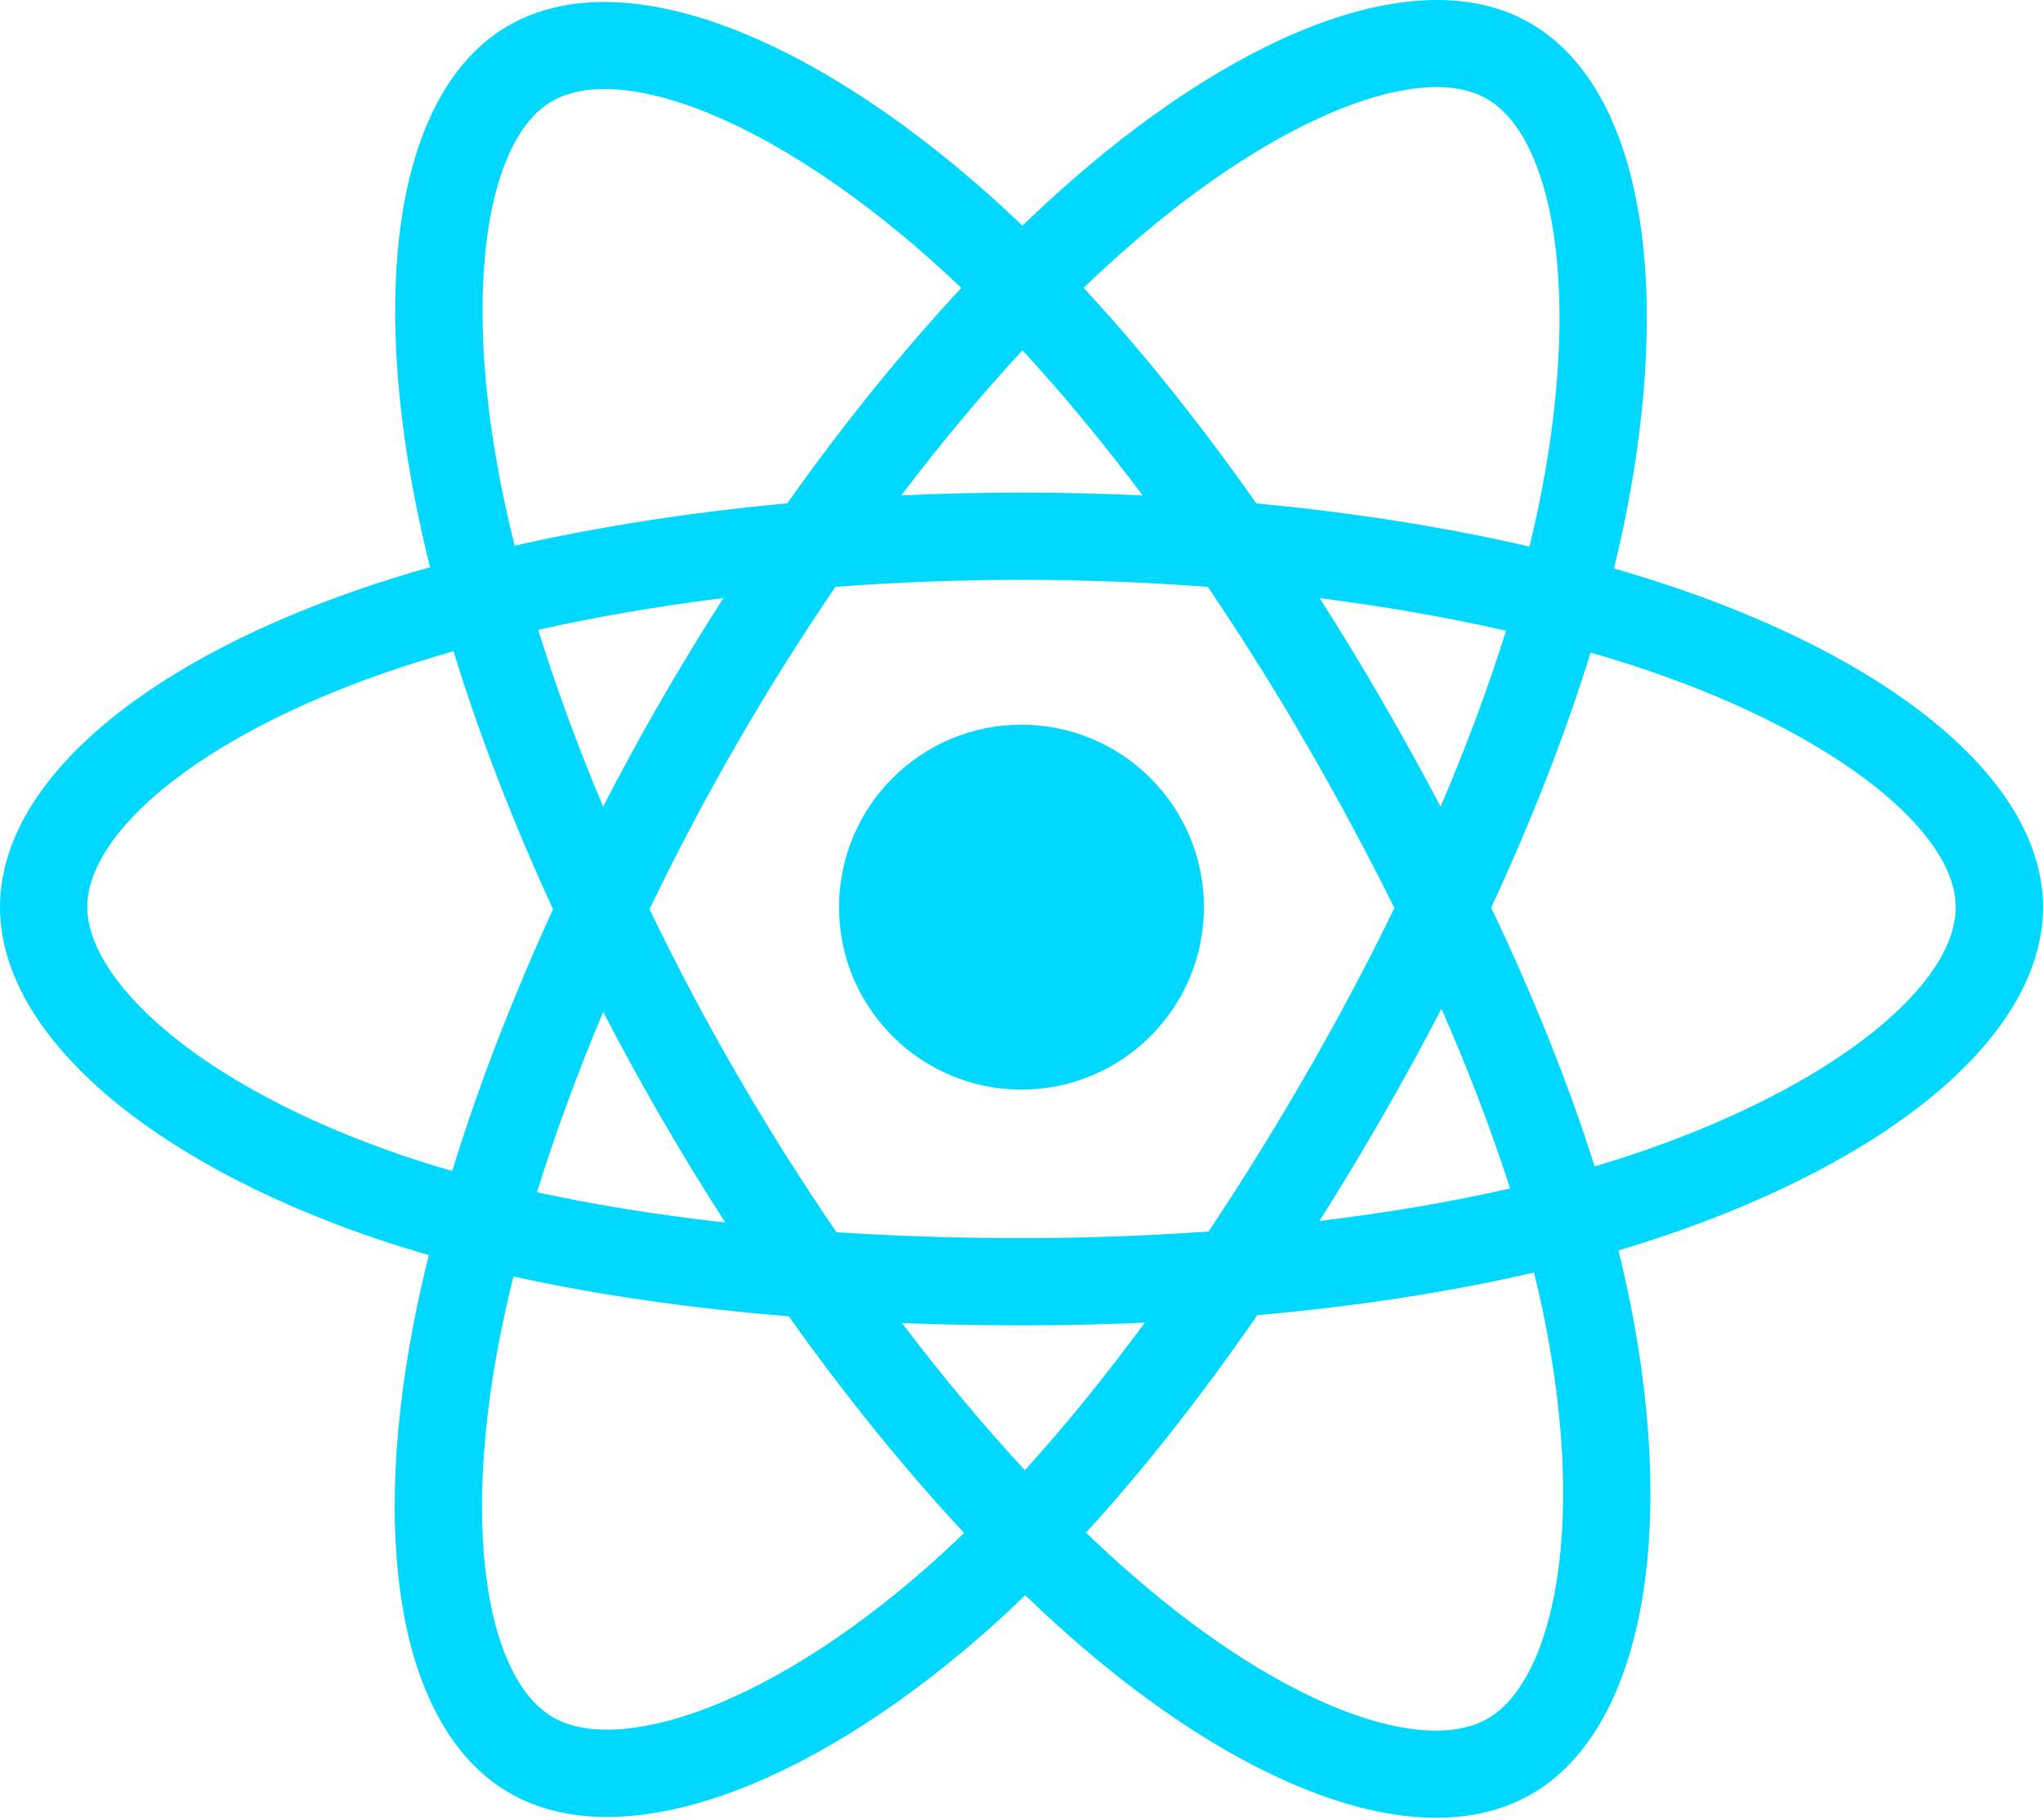
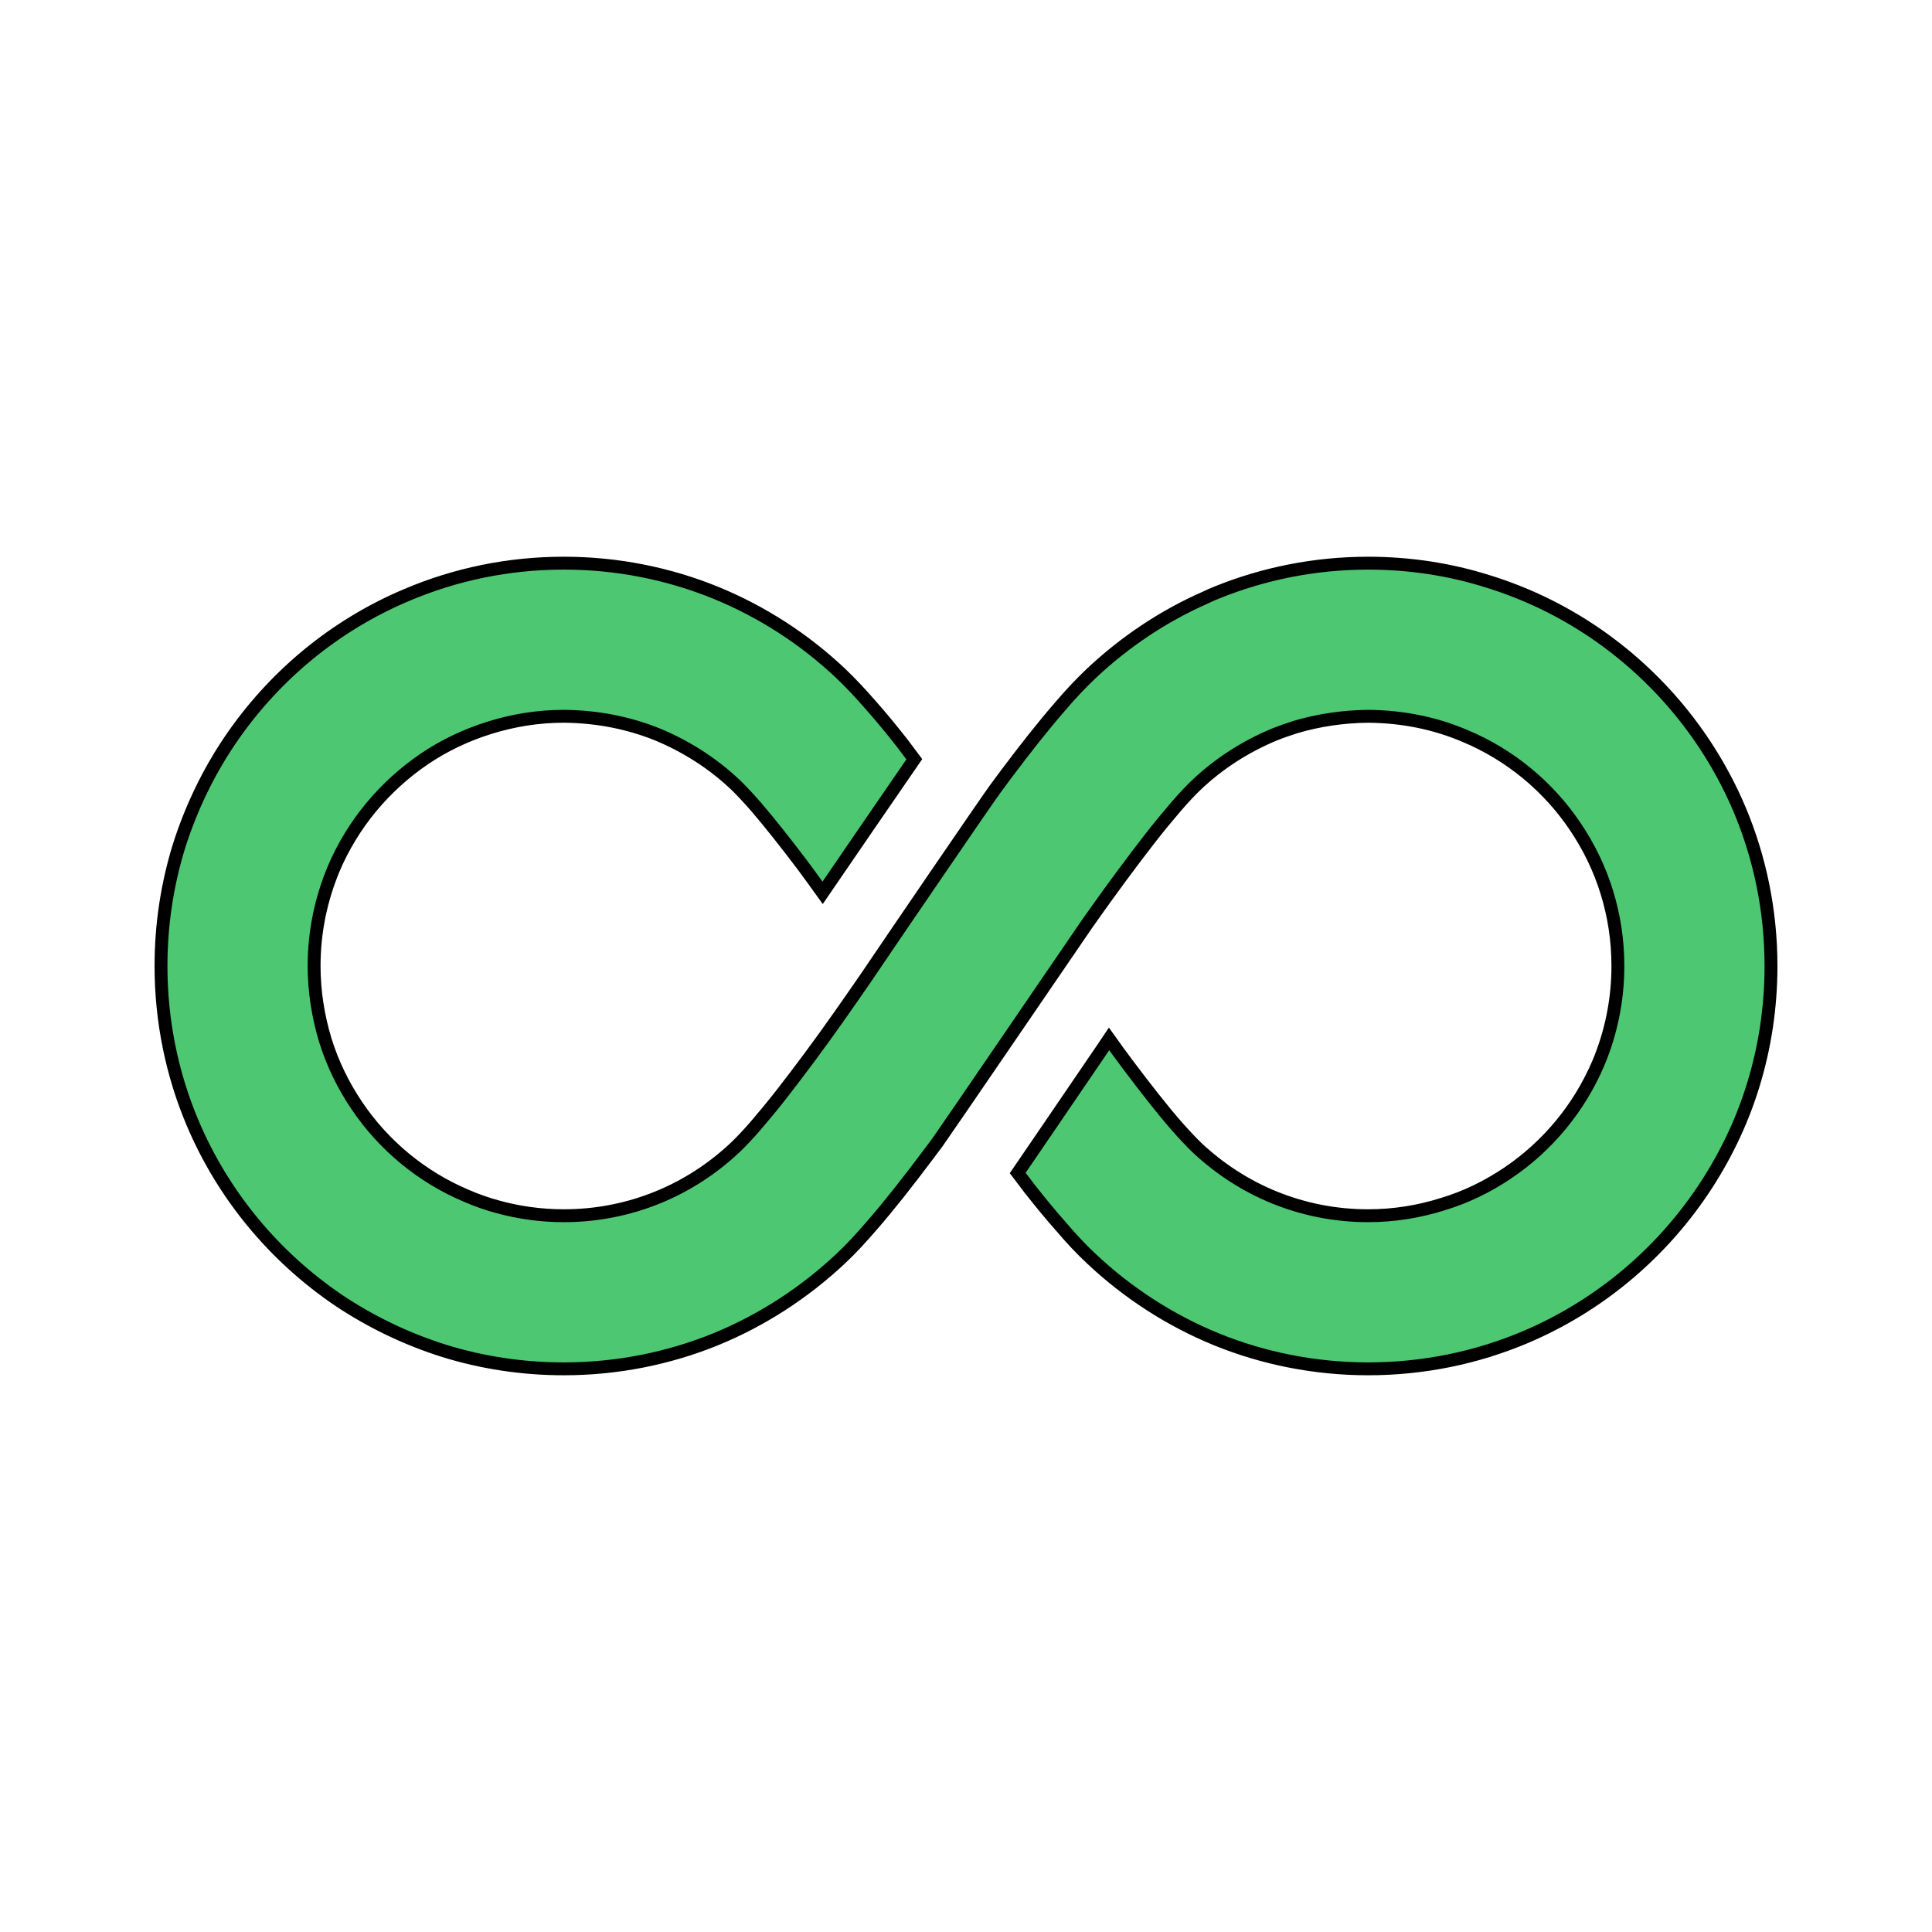
- <svg xmlns="http://www.w3.org/2000/svg" aria-hidden="true" role="img" class="iconify iconify--logos" width="35.93" height="32" preserveAspectRatio="xMidYMid meet" viewBox="0 0 256 228">
-   <path fill="#00D8FF" d="M210.483 73.824a171.49 171.49 0 0 0-8.24-2.597c.465-1.9.893-3.777 1.273-5.621c6.238-30.281 2.16-54.676-11.769-62.708c-13.355-7.7-35.196.329-57.254 19.526a171.23 171.23 0 0 0-6.375 5.848a155.866 155.866 0 0 0-4.241-3.917C100.759 3.829 77.587-4.822 63.673 3.233C50.33 10.957 46.379 33.89 51.995 62.588a170.974 170.974 0 0 0 1.892 8.48c-3.28.932-6.445 1.924-9.474 2.98C17.309 83.498 0 98.307 0 113.668c0 15.865 18.582 31.778 46.812 41.427a145.52 145.52 0 0 0 6.921 2.165a167.467 167.467 0 0 0-2.01 9.138c-5.354 28.2-1.173 50.591 12.134 58.266c13.744 7.926 36.812-.22 59.273-19.855a145.567 145.567 0 0 0 5.342-4.923a168.064 168.064 0 0 0 6.92 6.314c21.758 18.722 43.246 26.282 56.54 18.586c13.731-7.949 18.194-32.003 12.4-61.268a145.016 145.016 0 0 0-1.535-6.842c1.62-.48 3.21-.974 4.76-1.488c29.348-9.723 48.443-25.443 48.443-41.52c0-15.417-17.868-30.326-45.517-39.844Zm-6.365 70.984c-1.4.463-2.836.91-4.3 1.345c-3.24-10.257-7.612-21.163-12.963-32.432c5.106-11 9.31-21.767 12.459-31.957c2.619.758 5.16 1.557 7.61 2.4c23.69 8.156 38.14 20.213 38.14 29.504c0 9.896-15.606 22.743-40.946 31.14Zm-10.514 20.834c2.562 12.94 2.927 24.64 1.23 33.787c-1.524 8.219-4.59 13.698-8.382 15.893c-8.067 4.67-25.32-1.4-43.927-17.412a156.726 156.726 0 0 1-6.437-5.87c7.214-7.889 14.423-17.06 21.459-27.246c12.376-1.098 24.068-2.894 34.671-5.345a134.17 134.17 0 0 1 1.386 6.193ZM87.276 214.515c-7.882 2.783-14.16 2.863-17.955.675c-8.075-4.657-11.432-22.636-6.853-46.752a156.923 156.923 0 0 1 1.869-8.499c10.486 2.32 22.093 3.988 34.498 4.994c7.084 9.967 14.501 19.128 21.976 27.15a134.668 134.668 0 0 1-4.877 4.492c-9.933 8.682-19.886 14.842-28.658 17.94ZM50.35 144.747c-12.483-4.267-22.792-9.812-29.858-15.863c-6.35-5.437-9.555-10.836-9.555-15.216c0-9.322 13.897-21.212 37.076-29.293c2.813-.98 5.757-1.905 8.812-2.773c3.204 10.42 7.406 21.315 12.477 32.332c-5.137 11.18-9.399 22.249-12.634 32.792a134.718 134.718 0 0 1-6.318-1.979Zm12.378-84.26c-4.811-24.587-1.616-43.134 6.425-47.789c8.564-4.958 27.502 2.111 47.463 19.835a144.318 144.318 0 0 1 3.841 3.545c-7.438 7.987-14.787 17.08-21.808 26.988c-12.04 1.116-23.565 2.908-34.161 5.309a160.342 160.342 0 0 1-1.76-7.887Zm110.427 27.268a347.8 347.8 0 0 0-7.785-12.803c8.168 1.033 15.994 2.404 23.343 4.08c-2.206 7.072-4.956 14.465-8.193 22.045a381.151 381.151 0 0 0-7.365-13.322Zm-45.032-43.861c5.044 5.465 10.096 11.566 15.065 18.186a322.04 322.04 0 0 0-30.257-.006c4.974-6.559 10.069-12.652 15.192-18.18ZM82.802 87.83a323.167 323.167 0 0 0-7.227 13.238c-3.184-7.553-5.909-14.98-8.134-22.152c7.304-1.634 15.093-2.97 23.209-3.984a321.524 321.524 0 0 0-7.848 12.897Zm8.081 65.352c-8.385-.936-16.291-2.203-23.593-3.793c2.26-7.3 5.045-14.885 8.298-22.6a321.187 321.187 0 0 0 7.257 13.246c2.594 4.48 5.28 8.868 8.038 13.147Zm37.542 31.03c-5.184-5.592-10.354-11.779-15.403-18.433c4.902.192 9.899.29 14.978.29c5.218 0 10.376-.117 15.453-.343c-4.985 6.774-10.018 12.97-15.028 18.486Zm52.198-57.817c3.422 7.8 6.306 15.345 8.596 22.52c-7.422 1.694-15.436 3.058-23.88 4.071a382.417 382.417 0 0 0 7.859-13.026a347.403 347.403 0 0 0 7.425-13.565Zm-16.898 8.101a358.557 358.557 0 0 1-12.281 19.815a329.4 329.4 0 0 1-23.444.823c-7.967 0-15.716-.248-23.178-.732a310.202 310.202 0 0 1-12.513-19.846h.001a307.41 307.41 0 0 1-10.923-20.627a310.278 310.278 0 0 1 10.89-20.637l-.001.001a307.318 307.318 0 0 1 12.413-19.761c7.613-.576 15.42-.876 23.31-.876H128c7.926 0 15.743.303 23.354.883a329.357 329.357 0 0 1 12.335 19.695a358.489 358.489 0 0 1 11.036 20.54a329.472 329.472 0 0 1-11 20.722Zm22.56-122.124c8.572 4.944 11.906 24.881 6.52 51.026c-.344 1.668-.73 3.367-1.15 5.09c-10.622-2.452-22.155-4.275-34.23-5.408c-7.034-10.017-14.323-19.124-21.64-27.008a160.789 160.789 0 0 1 5.888-5.4c18.9-16.447 36.564-22.941 44.612-18.3ZM128 90.808c12.625 0 22.86 10.235 22.86 22.86s-10.235 22.86-22.86 22.86s-22.86-10.235-22.86-22.86s10.235-22.86 22.86-22.86Z" />
+ <svg xmlns="http://www.w3.org/2000/svg" height="800px" width="800px" version="1.1" id="_x32_" viewBox="-51.2 -51.2 614.40 614.40" xml:space="preserve" fill="#000000" stroke="#000000" stroke-width="4.096">
+   <g id="SVGRepo_bgCarrier" stroke-width="0" />
+   <g id="SVGRepo_tracerCarrier" stroke-linecap="round" stroke-linejoin="round" stroke="#CCCCCC" stroke-width="1.024" />
+   <g id="SVGRepo_iconCarrier">
+     <style type="text/css"> .st0{fill:#4dc771;} </style>
+     <g>
+       <path class="st0" d="M501.98,206.15c-9.769-23.023-25.998-42.56-46.458-56.389c-10.181-6.873-21.446-12.34-33.536-16.068 c-12.009-3.809-24.842-5.798-38.088-5.798c-16.982,0-33.294,3.316-48.197,9.365c-1.246,0.492-2.402,0.986-3.558,1.568 c-13.416,5.879-25.675,14.16-36.188,24.017c-3.396,3.227-6.623,6.623-9.858,10.432c-5.709,6.542-11.588,14.079-17.305,21.696 c-1.157,1.568-2.402,3.226-3.558,4.804c-3.146,4.302-33.212,48.358-38.509,56.226c-2.652,3.97-5.798,8.442-9.195,13.327 c-0.744,1.076-1.568,2.24-2.393,3.396c-5.636,8.031-11.928,16.481-17.726,23.937c-2.895,3.72-5.798,7.197-8.281,10.1 c-2.563,2.976-4.884,5.378-6.542,6.954c-7.116,6.704-15.486,12.171-24.672,15.899c-9.194,3.728-19.214,5.798-29.816,5.798 c-7.286,0-14.322-0.996-20.944-2.815c-3.396-0.913-6.712-2.07-9.939-3.477c-14.248-5.968-26.419-16.068-34.95-28.74 c-4.302-6.372-7.699-13.327-10.019-20.783c-2.233-7.456-3.558-15.316-3.558-23.597c0-11.014,2.24-21.365,6.21-30.892 c6.049-14.24,16.149-26.329,28.821-34.942c6.372-4.31,13.326-7.618,20.782-9.939c7.448-2.321,15.316-3.638,23.597-3.638 c10.602,0.08,20.622,2.07,29.816,5.79c9.187,3.808,17.556,9.194,24.672,15.898c1.658,1.577,3.979,4.059,6.542,6.962 c4.472,5.216,9.769,11.92,15.074,18.964c2.07,2.814,4.14,5.628,6.21,8.523c7.949-11.588,21.858-31.959,29.144-42.48 c-1.237-1.658-2.482-3.307-3.72-4.965c-3.316-4.23-6.631-8.281-9.938-12.009c-3.316-3.809-6.462-7.205-9.858-10.432 c-11.426-10.772-24.922-19.545-39.746-25.586c-14.904-6.049-31.222-9.365-48.196-9.365c-17.637,0-34.53,3.566-49.927,10.108 c-23.022,9.688-42.487,25.918-56.316,46.369c-6.873,10.19-12.332,21.527-16.141,33.536C1.989,229.997,0,242.75,0,256.004 c0,17.637,3.558,34.53,10.02,49.846c9.768,23.104,25.998,42.569,46.369,56.397c10.27,6.874,21.535,12.332,33.624,16.141 c12.008,3.728,24.842,5.717,38.088,5.717c16.974,0,33.293-3.316,48.196-9.356c14.824-6.049,28.239-14.824,39.666-25.506l0.08-0.081 c3.397-3.146,6.543-6.631,9.858-10.44c5.709-6.542,11.588-14.071,17.305-21.689c1.157-1.577,2.402-3.154,3.558-4.723 c3.146-4.391,44.307-64.758,47.696-69.642c0.752-1.076,1.577-2.232,2.401-3.396c5.637-7.95,11.928-16.48,17.726-23.928 c2.895-3.728,5.798-7.206,8.281-10.101c2.564-2.984,4.885-5.386,6.542-6.962c7.116-6.704,15.486-12.09,24.673-15.898 c2.24-0.906,4.472-1.649,6.792-2.402c7.286-2.15,14.984-3.307,23.023-3.388c11.013,0.08,21.446,2.232,30.882,6.291 c14.241,5.96,26.42,16.06,34.943,28.732c4.31,6.38,7.706,13.335,10.019,20.782c2.321,7.456,3.566,15.324,3.566,23.605 c0,11.014-2.24,21.446-6.21,30.883c-6.049,14.24-16.149,26.419-28.821,34.942c-6.372,4.31-13.326,7.707-20.782,9.939 c-7.367,2.321-15.316,3.648-23.597,3.648c-10.602,0-20.622-2.07-29.816-5.798c-9.187-3.728-17.557-9.195-24.673-15.899 c-1.658-1.577-3.979-4.059-6.542-6.954c-4.472-5.135-9.776-11.928-15.074-18.963c-2.15-2.815-4.221-5.718-6.291-8.613 c-0.663,0.994-1.326,1.99-2.07,3.065c-13.666,20.039-22.279,32.71-26.994,39.576c1.237,1.658,2.483,3.235,3.72,4.893 c3.316,4.221,6.631,8.281,9.938,12c3.234,3.808,6.462,7.294,9.858,10.44c11.426,10.763,24.923,19.538,39.746,25.587 c14.904,6.04,31.215,9.356,48.197,9.356c17.636,0,34.53-3.558,49.846-10.019c23.103-9.769,42.56-25.999,56.396-46.458 c6.866-10.181,12.421-21.446,16.141-33.536C510.01,282.083,512,269.25,512,256.004C512,238.367,508.442,221.474,501.98,206.15z" />
+     </g>
+   </g>
</svg>
